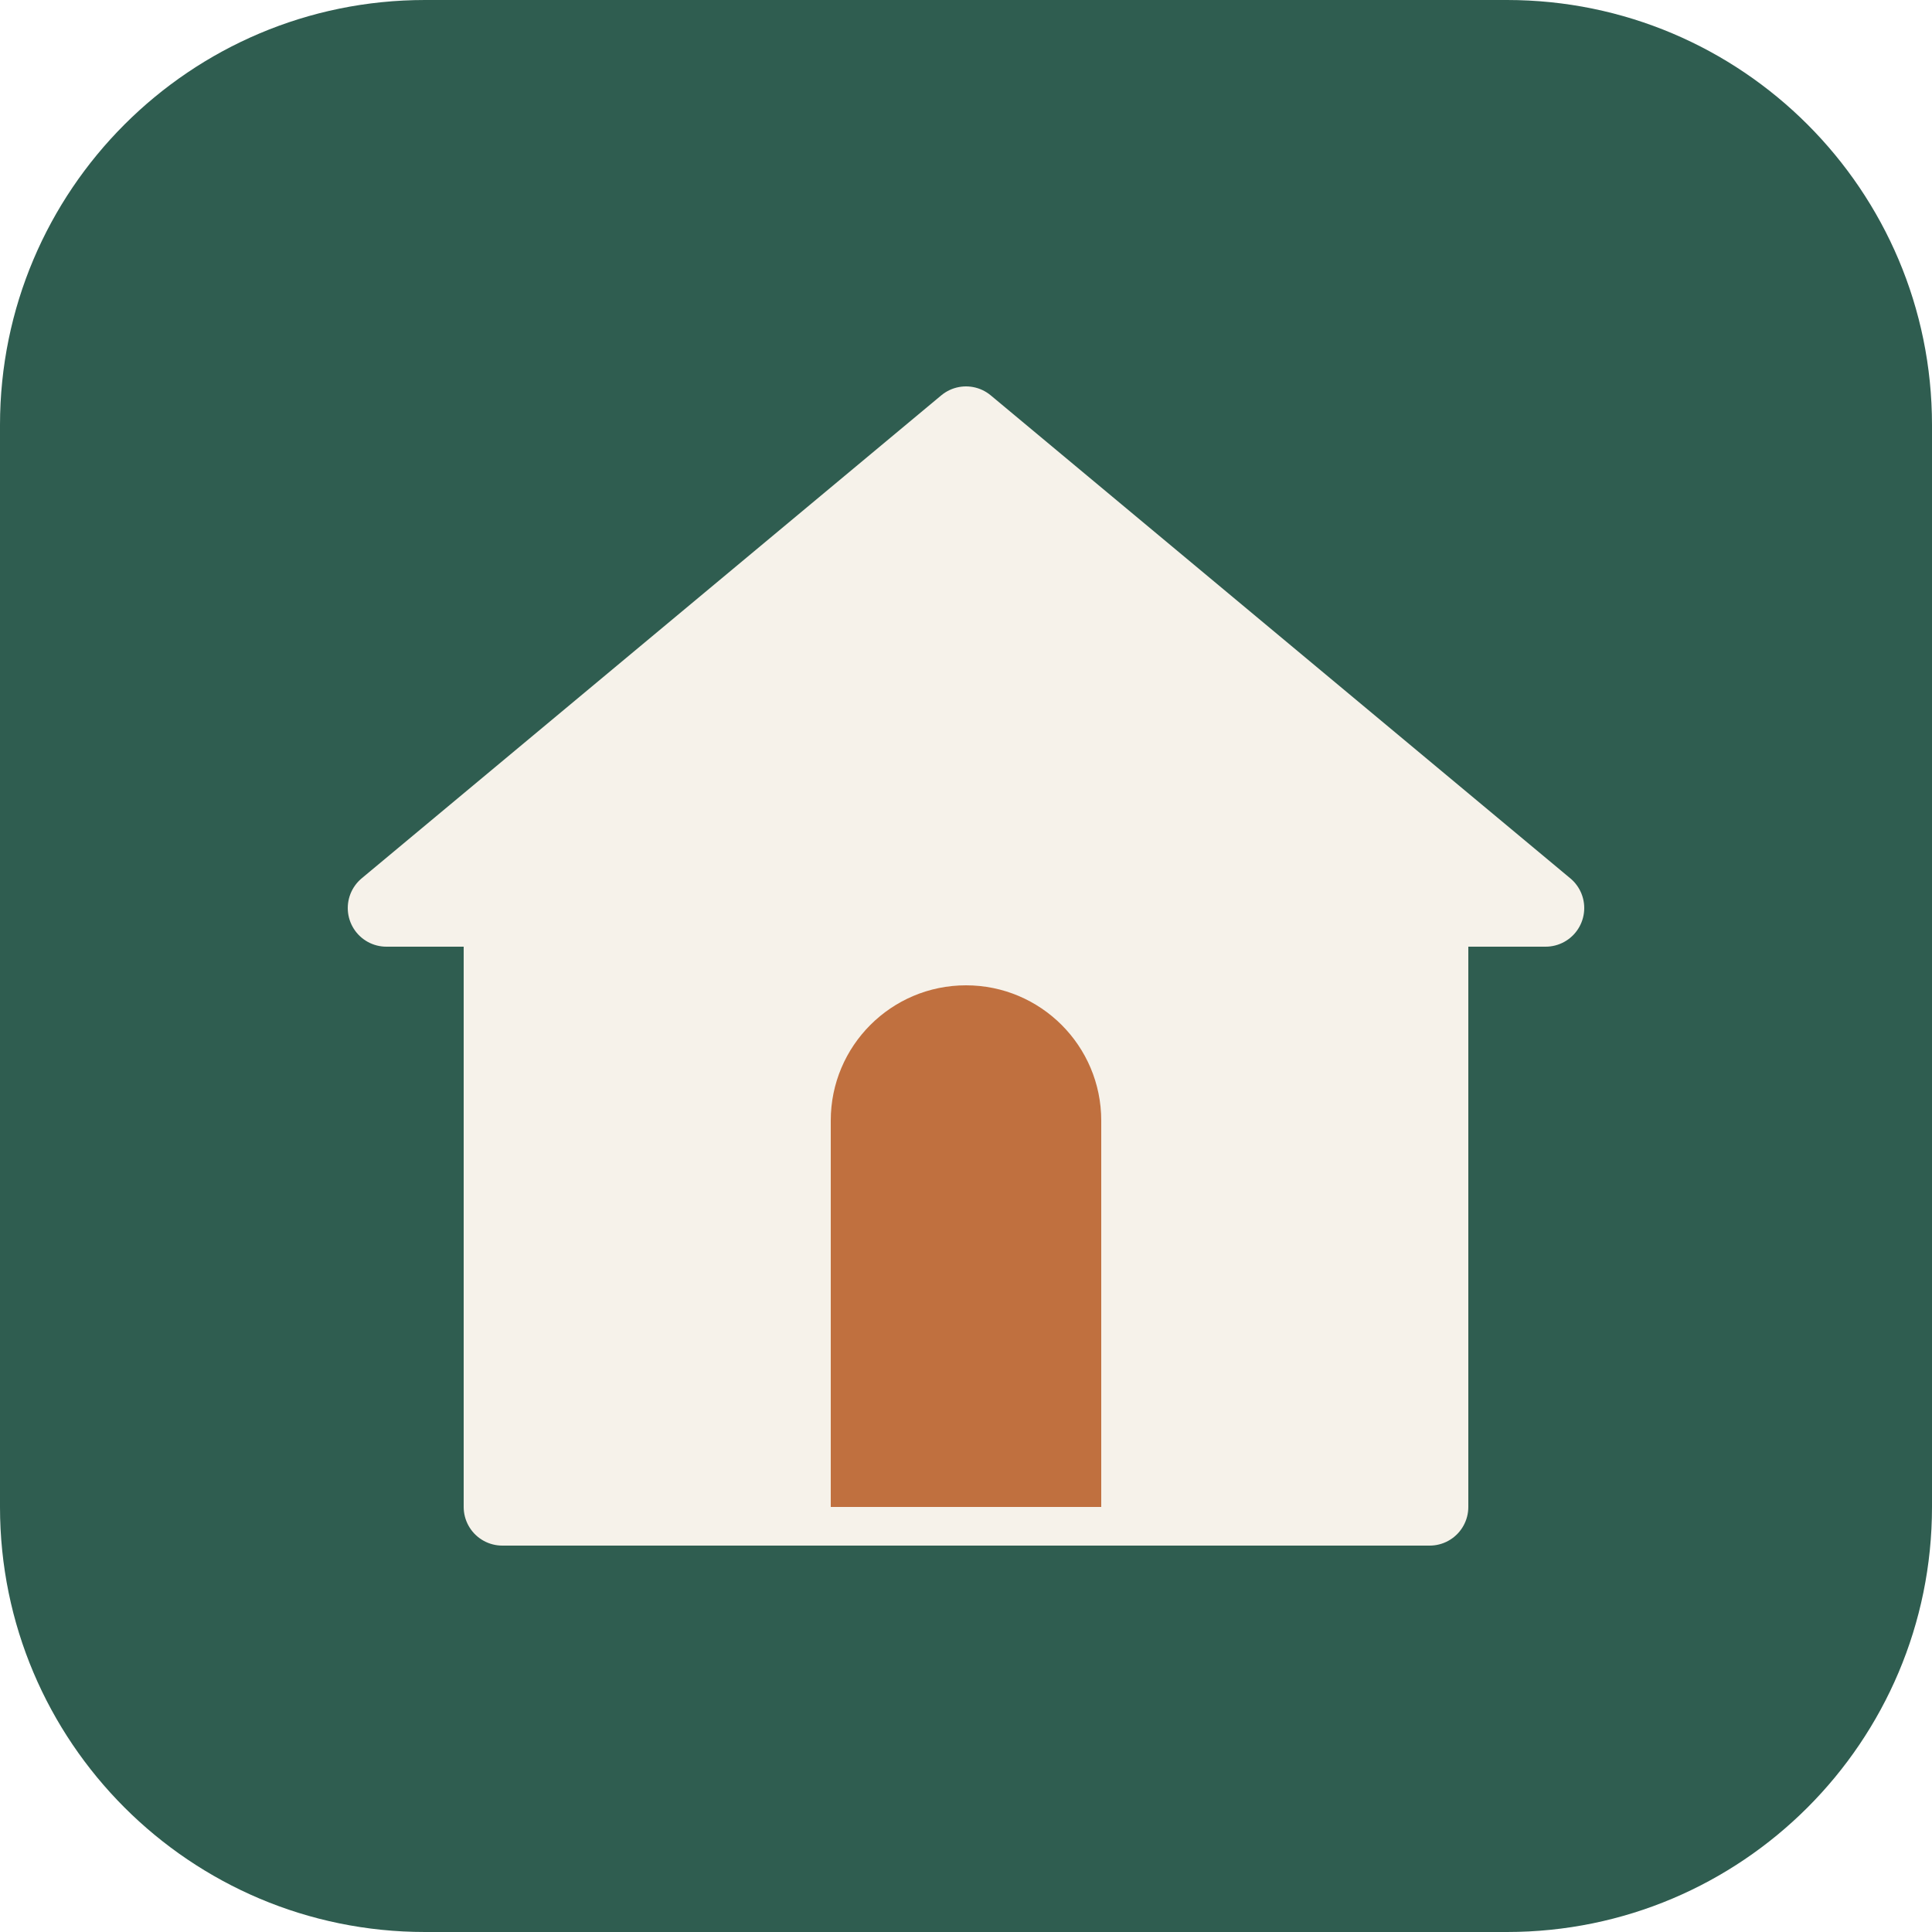
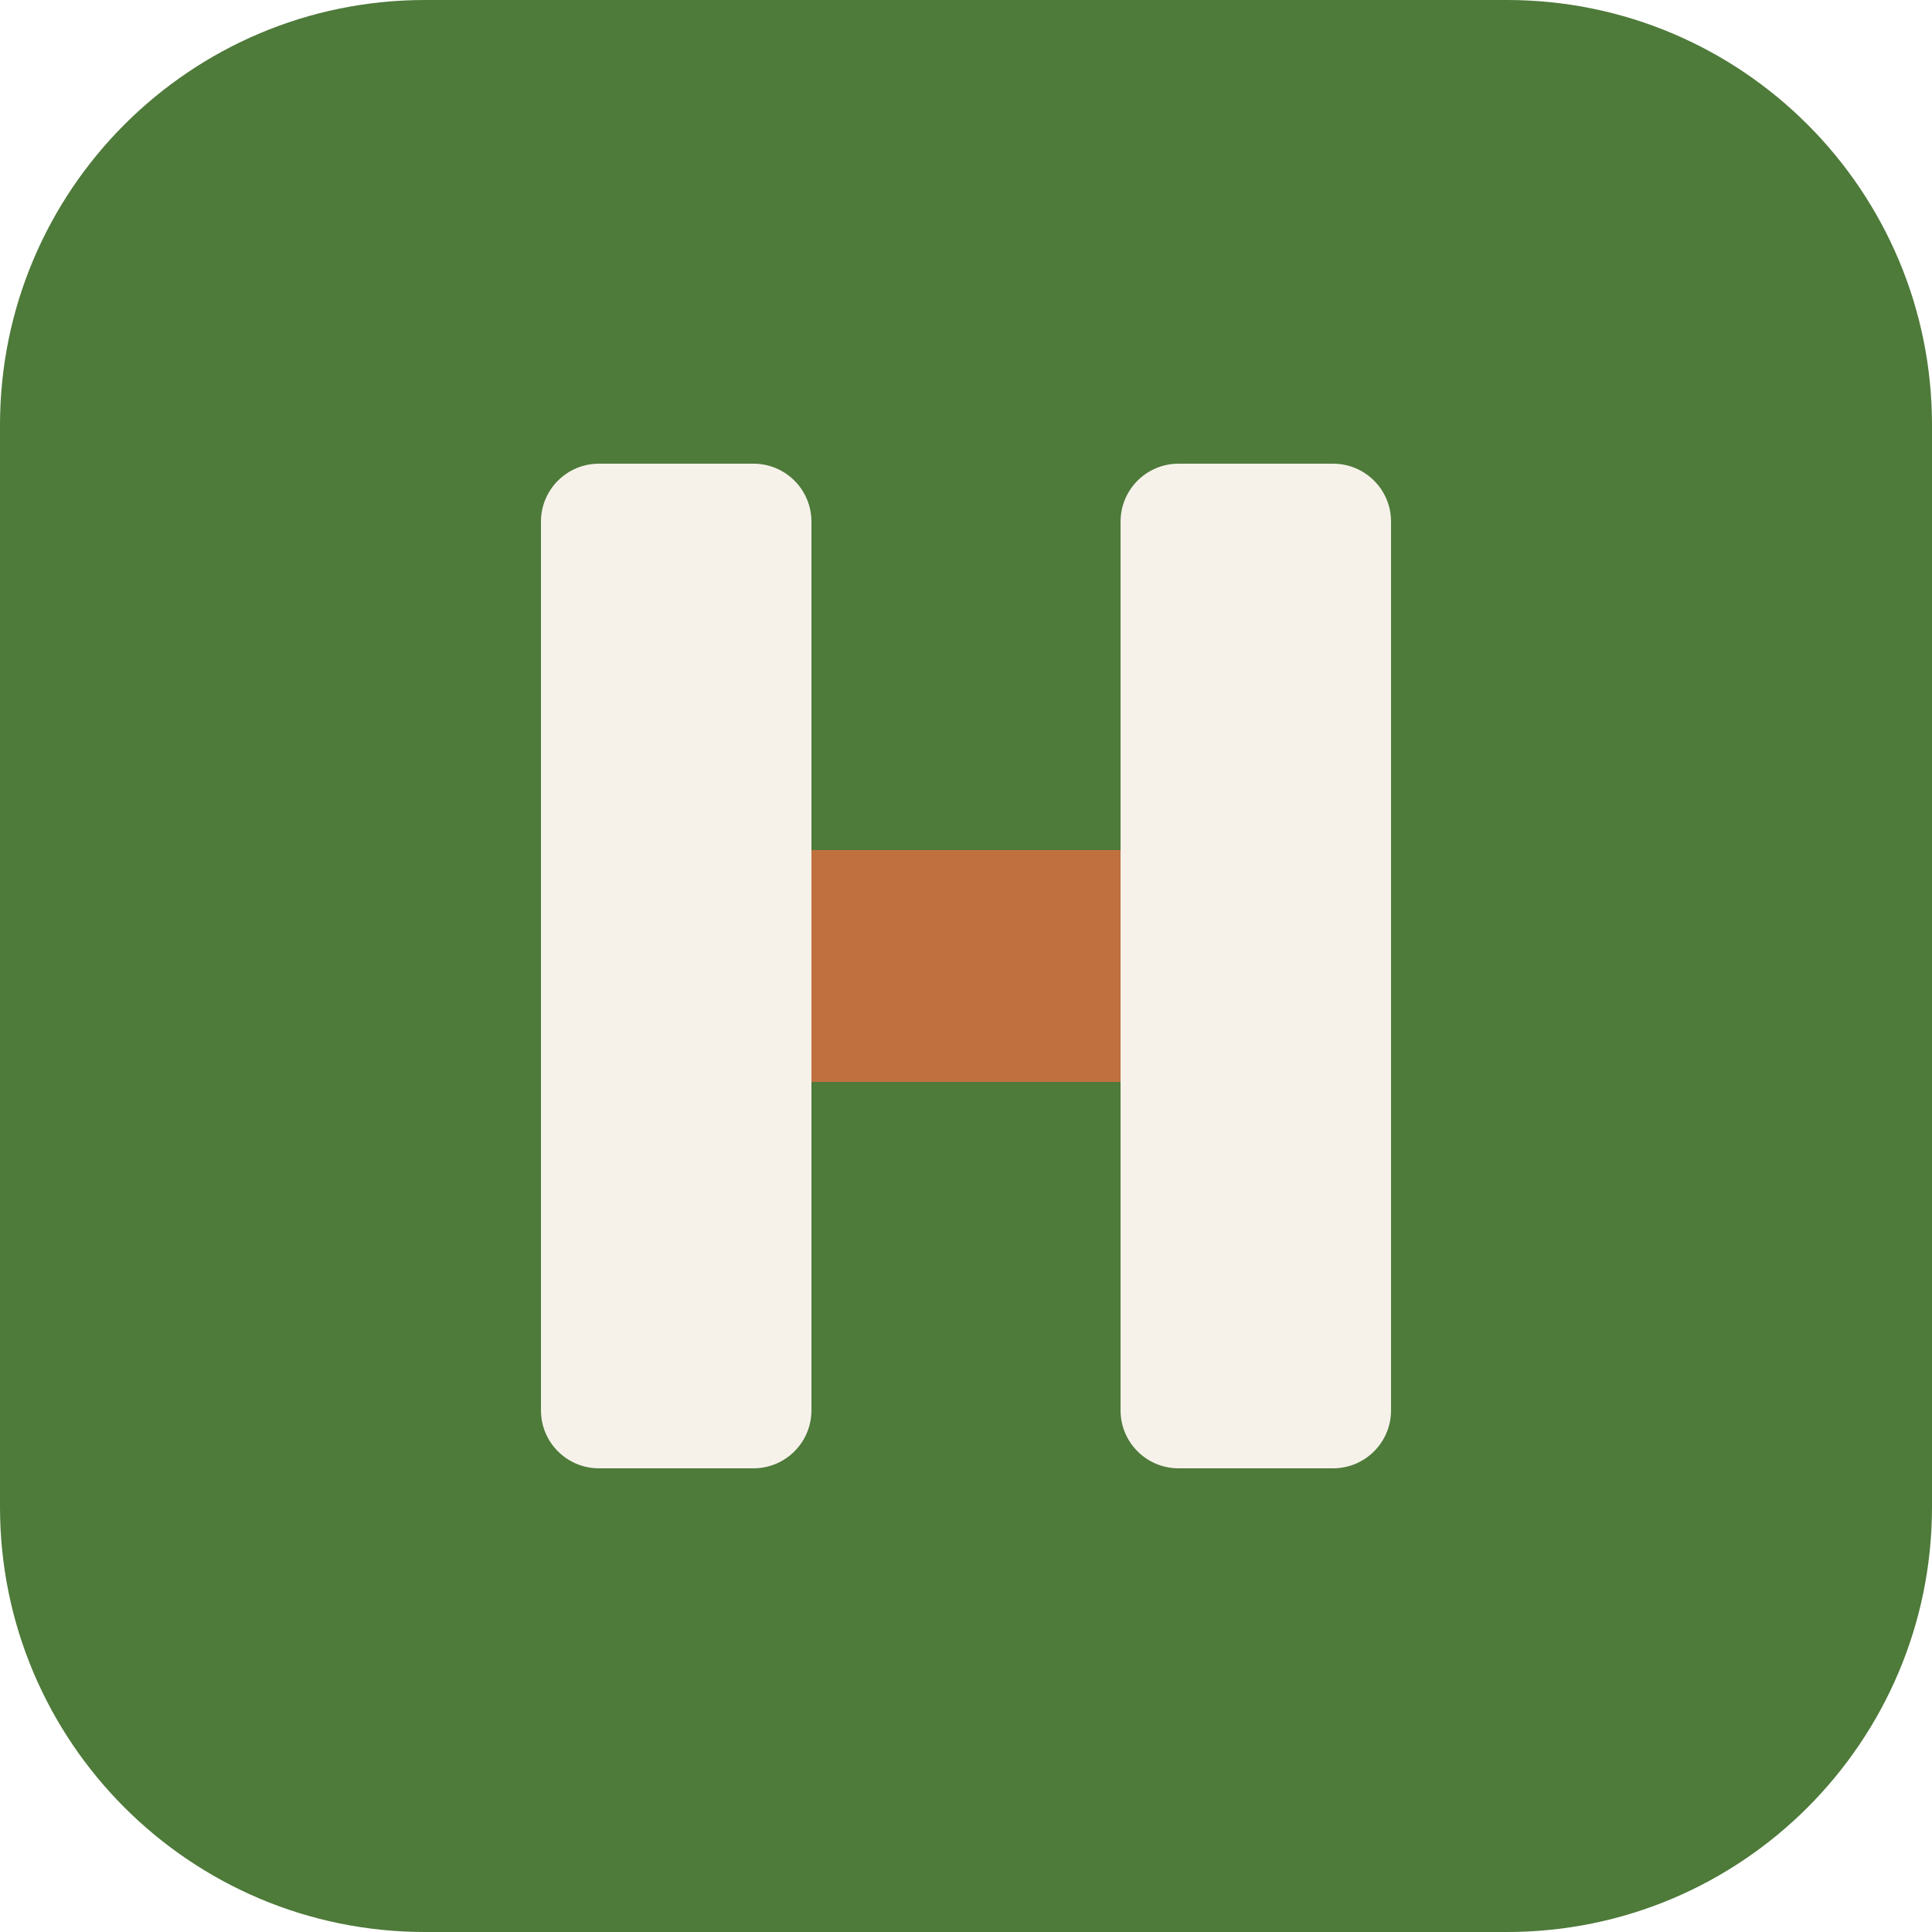
<svg xmlns="http://www.w3.org/2000/svg" viewBox="0 0 100 100">
-   <rect width="100" height="100" rx="22" fill="#2F5D50" />
-   <path d="M50 22 L80 47 L74 47 L74 78 L26 78 L26 47 L20 47 Z" fill="#F6F2EA" stroke="#F6F2EA" stroke-width="4" stroke-linejoin="round" />
-   <path d="M43 78 L43 58 A7 7 0 0 1 57 58 L57 78 Z" fill="#C0703F" />
+   <rect width="100" height="100" rx="22" fill="#4E7A3A" />
+   <rect x="28" y="24" width="14" height="52" rx="3" fill="#F6F2EA" />
+   <rect x="58" y="24" width="14" height="52" rx="3" fill="#F6F2EA" />
+   <rect x="42" y="44" width="16" height="12" fill="#C0703F" />
</svg>
